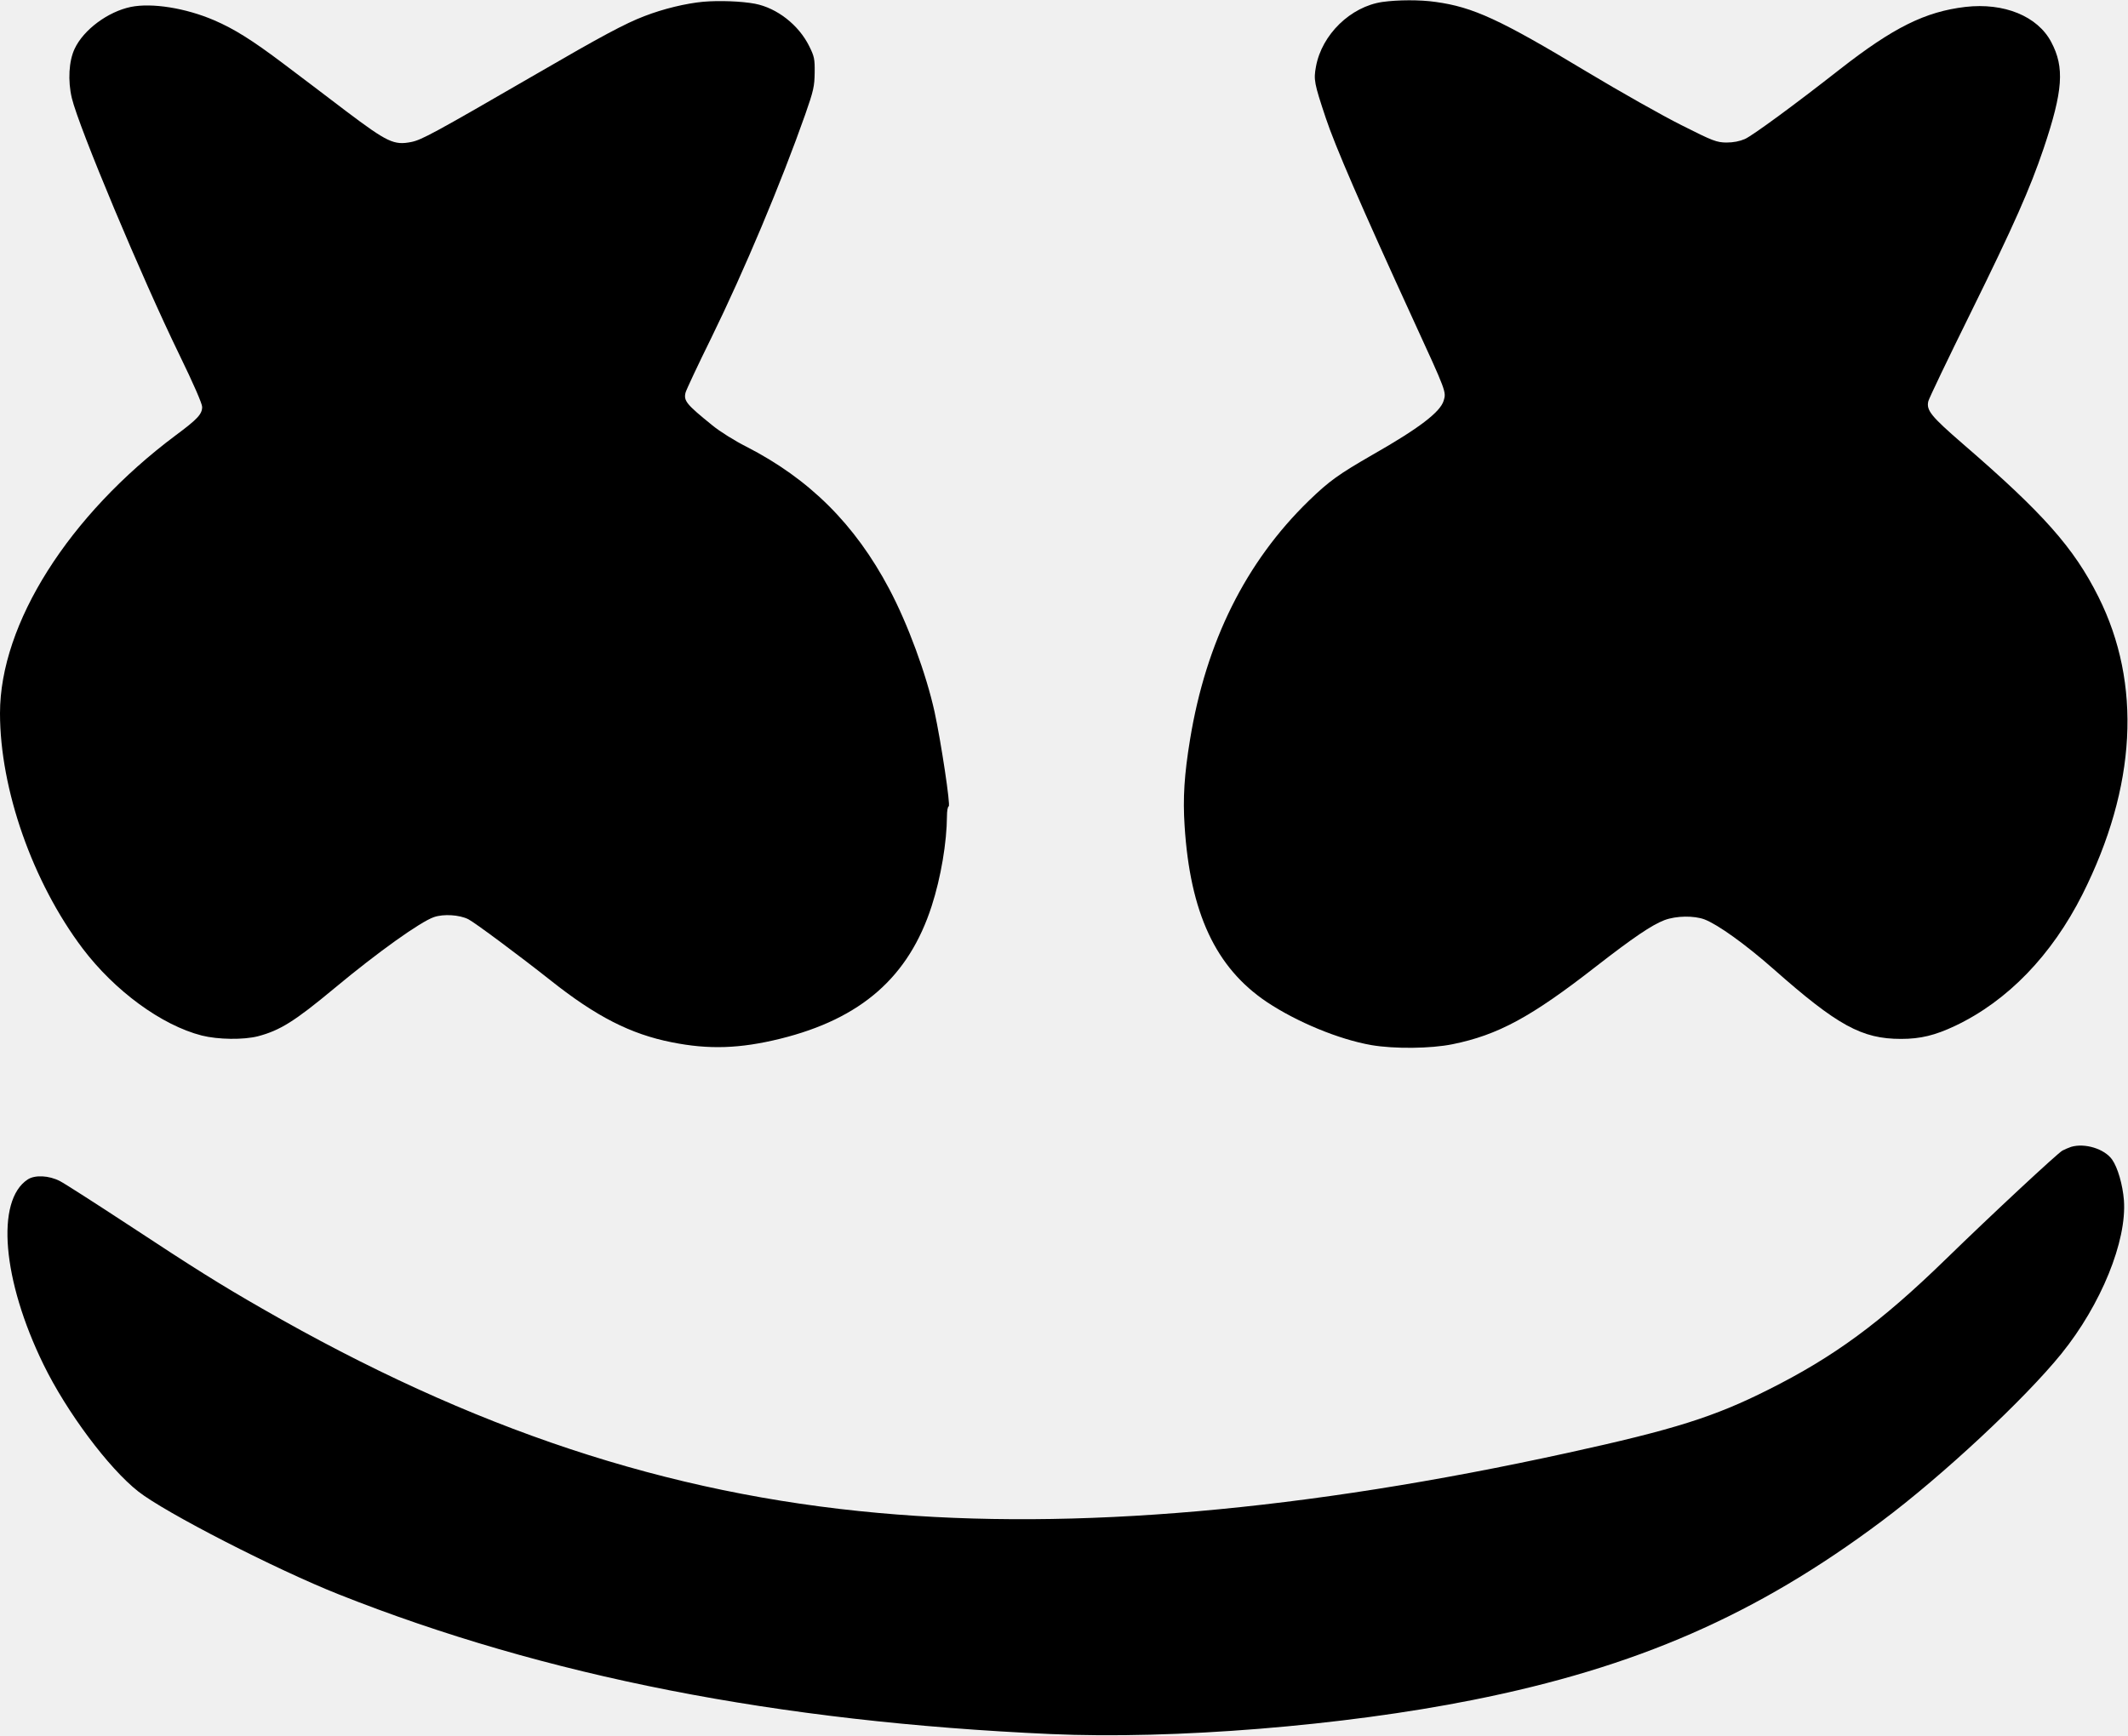
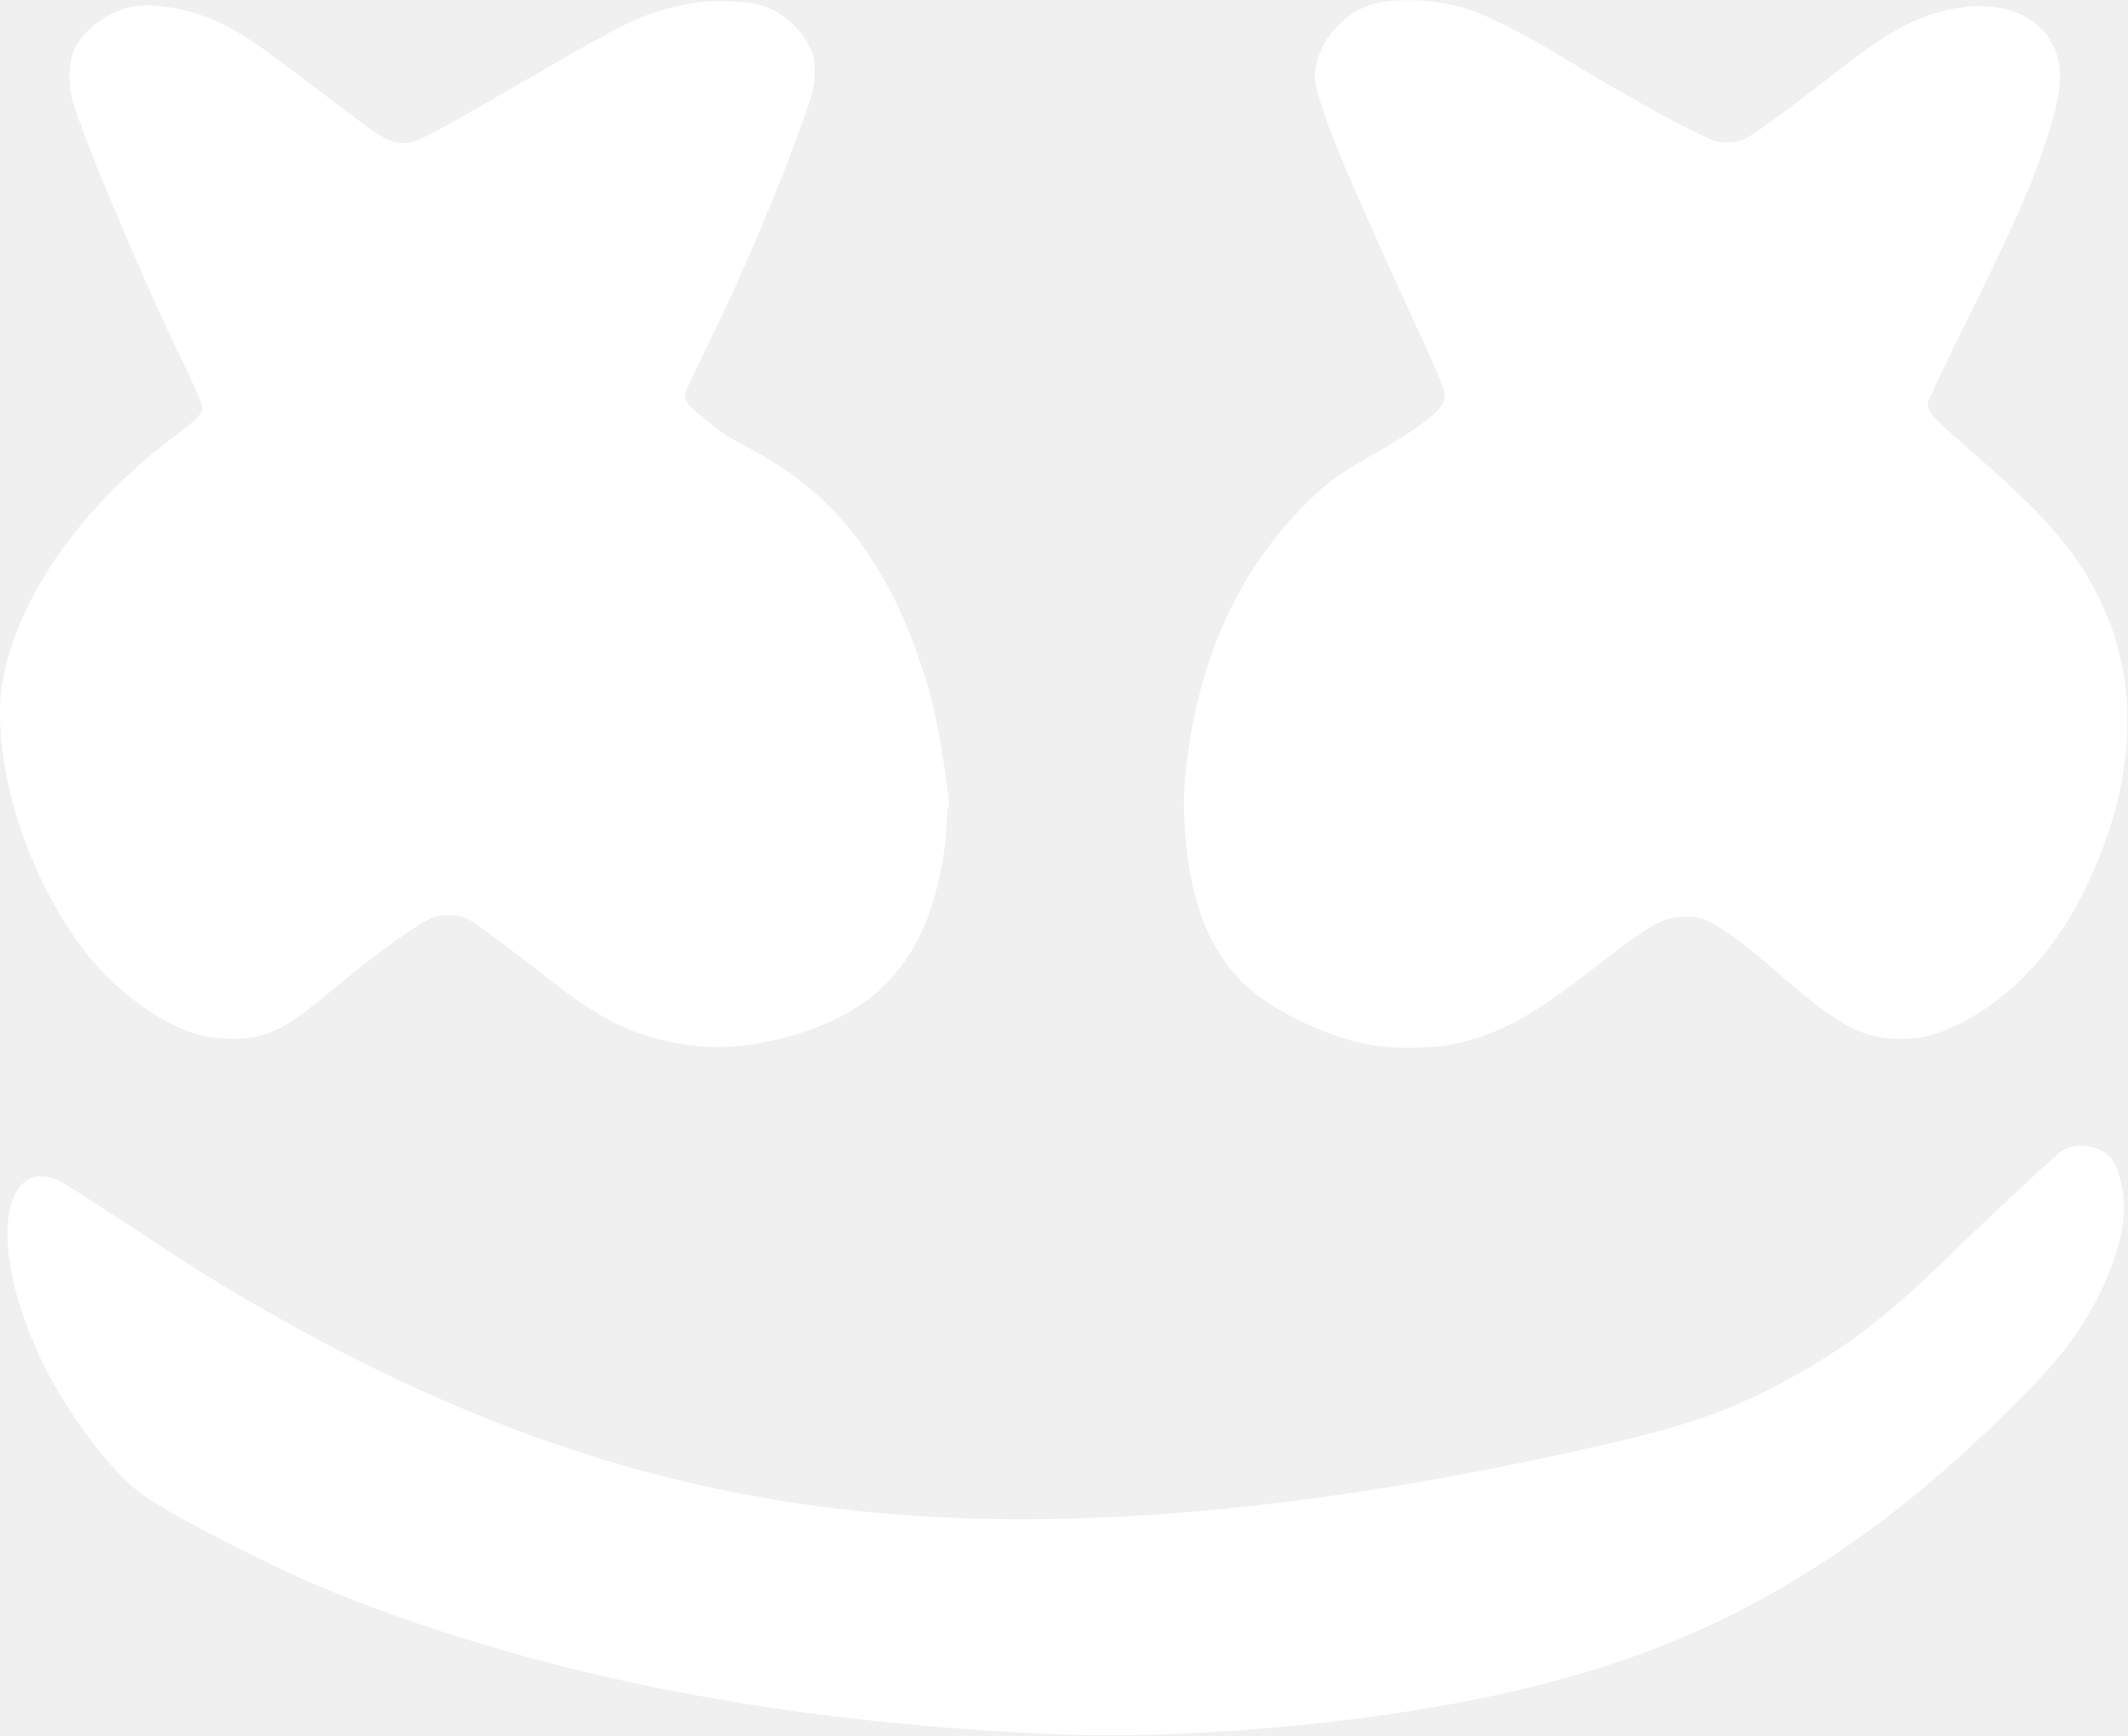
<svg xmlns="http://www.w3.org/2000/svg" version="1.0" width="1200pt" height="979pt" viewBox="0 0 1200 979" preserveAspectRatio="xMidYMid meet">
-   <g transform="translate(0,979) scale(0.1,-0.1)" fill="#000000" stroke="none">
+   <g transform="translate(0,979) scale(0.1,-0.1)" fill="#FFFFFF" stroke="none">
    <path d="M3965 9780 c-96 -9 -223 -39 -331 -81 -108 -41 -244 -114 -609 -326 -582 -337 -647 -372 -706 -384 -97 -19 -134 -2 -366 173 -110 84 -270 205 -355 269 -175 132 -277 196 -391 245 -161 69 -350 99 -469 75 -130 -27 -267 -129 -317 -236 -33 -69 -39 -181 -16 -278 40 -167 397 -1018 606 -1447 79 -162 129 -277 129 -295 0 -41 -26 -69 -150 -161 -603 -451 -990 -1062 -990 -1567 0 -429 184 -953 466 -1327 181 -239 445 -433 672 -491 92 -23 234 -25 317 -4 124 33 205 83 430 270 245 204 486 376 562 402 55 19 144 13 194 -12 37 -19 287 -205 464 -345 257 -204 451 -303 683 -349 209 -42 385 -36 612 20 457 113 725 349 854 749 52 161 85 358 86 507 0 28 4 53 10 55 11 3 -43 362 -80 533 -47 213 -150 494 -256 694 -193 364 -449 619 -806 802 -64 32 -150 86 -190 119 -147 119 -164 139 -152 186 4 15 69 154 145 308 187 382 394 875 530 1261 47 134 52 159 53 235 1 77 -2 92 -31 150 -59 119 -181 215 -306 239 -75 14 -200 19 -292 11z" />
    <path d="M7796 9779 c-180 -26 -342 -184 -375 -364 -14 -75 -10 -95 55 -290 52 -157 200 -499 494 -1140 187 -407 186 -405 171 -455 -19 -64 -139 -156 -401 -305 -192 -111 -242 -146 -359 -259 -356 -346 -580 -796 -670 -1346 -33 -200 -41 -332 -31 -487 31 -492 175 -801 464 -995 170 -113 406 -211 590 -243 129 -22 334 -20 457 5 256 52 443 153 807 437 211 164 317 236 388 263 67 25 167 26 226 4 77 -30 230 -140 388 -279 362 -320 499 -395 720 -395 110 0 192 20 306 74 295 140 544 398 717 741 305 607 336 1188 90 1679 -138 276 -311 471 -765 863 -180 156 -206 189 -194 240 4 16 112 242 241 503 243 493 332 695 409 922 110 327 119 458 43 601 -77 146 -266 223 -484 198 -227 -27 -406 -116 -708 -352 -255 -200 -491 -373 -535 -393 -30 -13 -65 -20 -105 -20 -55 1 -75 8 -253 98 -106 53 -347 189 -535 302 -488 294 -640 364 -851 393 -89 13 -214 12 -300 0z" />
    <path d="M11679 3321 c-14 -5 -36 -14 -49 -21 -27 -15 -390 -352 -660 -615 -365 -355 -629 -549 -999 -734 -304 -153 -532 -225 -1131 -356 -1486 -326 -2783 -439 -3885 -339 -1193 107 -2293 472 -3475 1152 -239 137 -384 228 -759 475 -183 120 -356 231 -383 245 -62 32 -141 36 -182 9 -181 -119 -143 -568 89 -1043 130 -267 368 -586 535 -717 151 -119 777 -440 1130 -580 1164 -462 2474 -719 4015 -788 694 -31 1648 46 2379 192 924 184 1601 480 2306 1008 343 256 809 691 1015 946 223 276 369 635 352 865 -7 88 -35 185 -67 230 -43 60 -153 94 -231 71z" />
  </g>
</svg>
